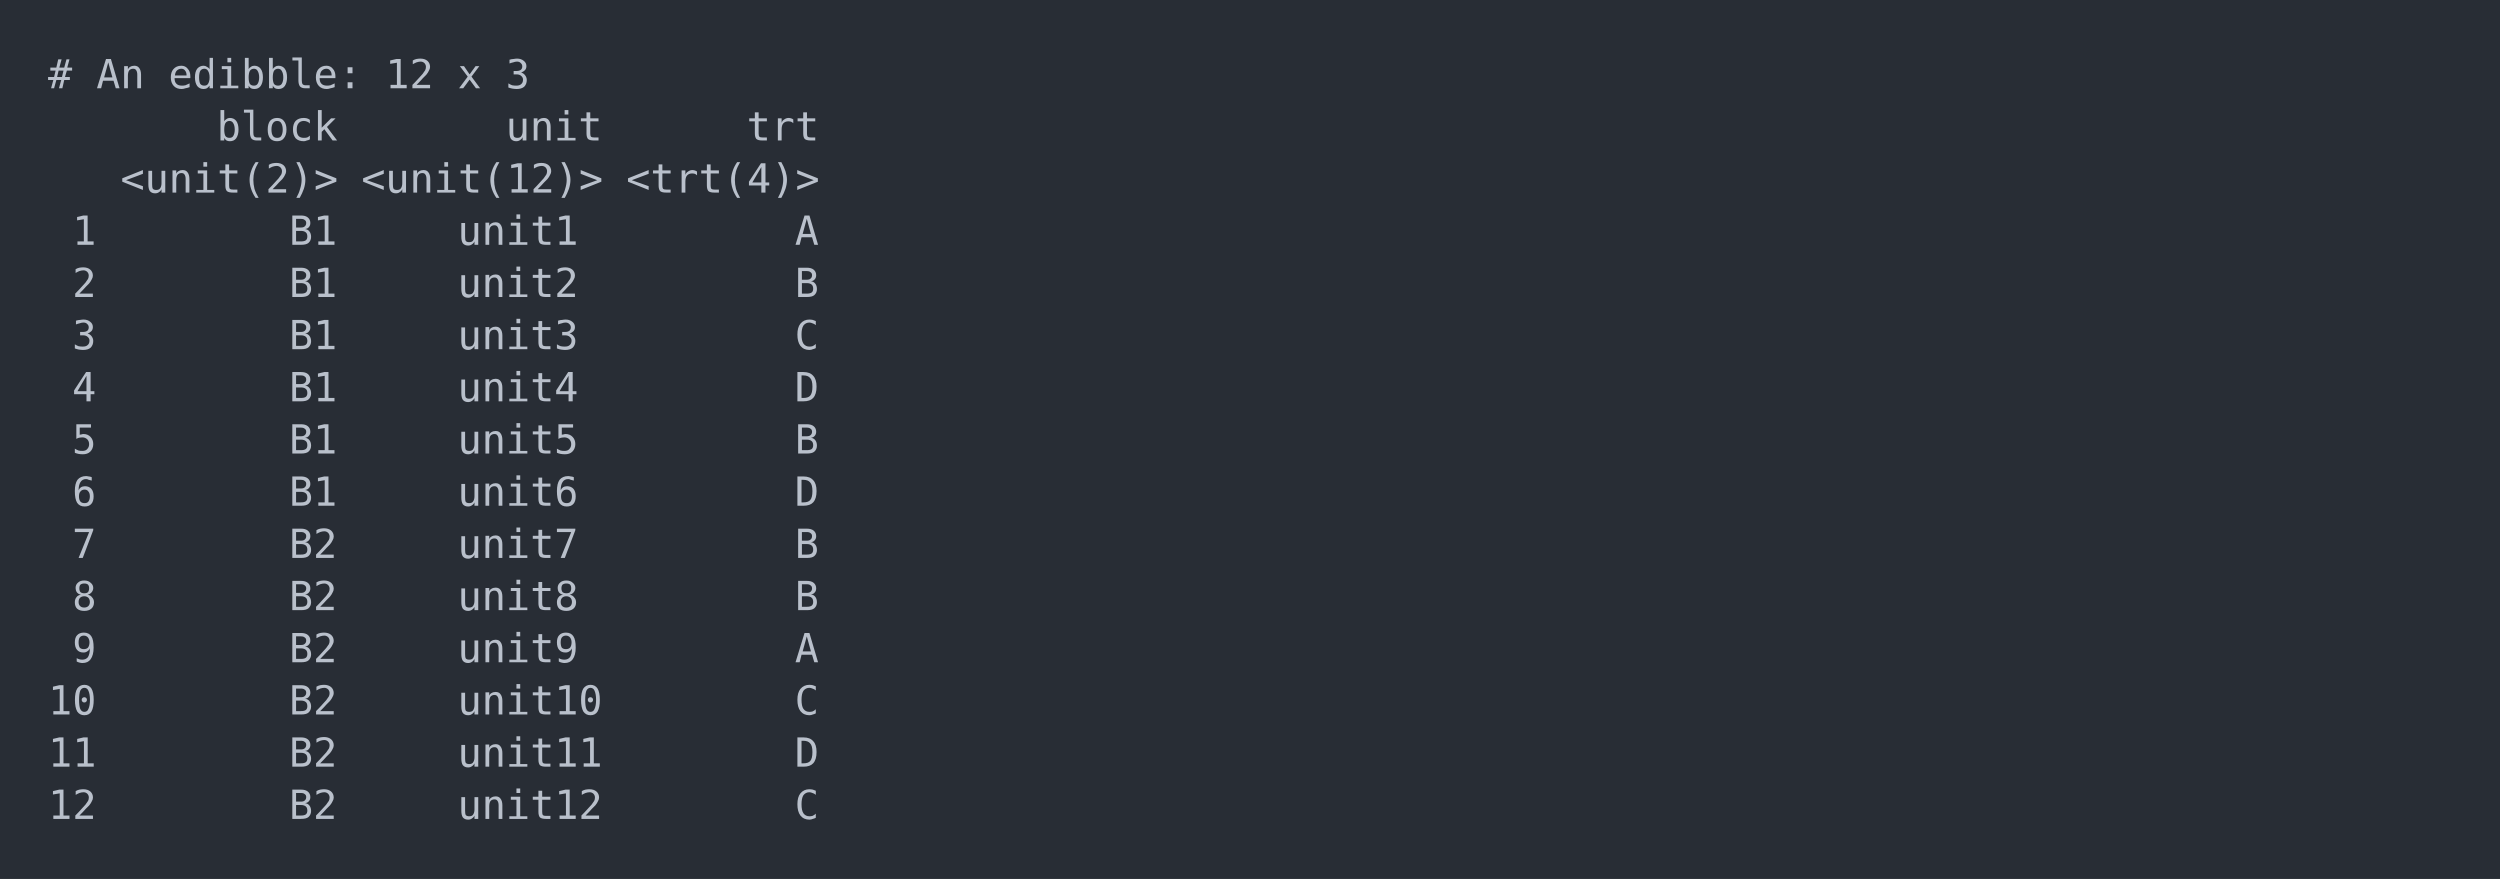
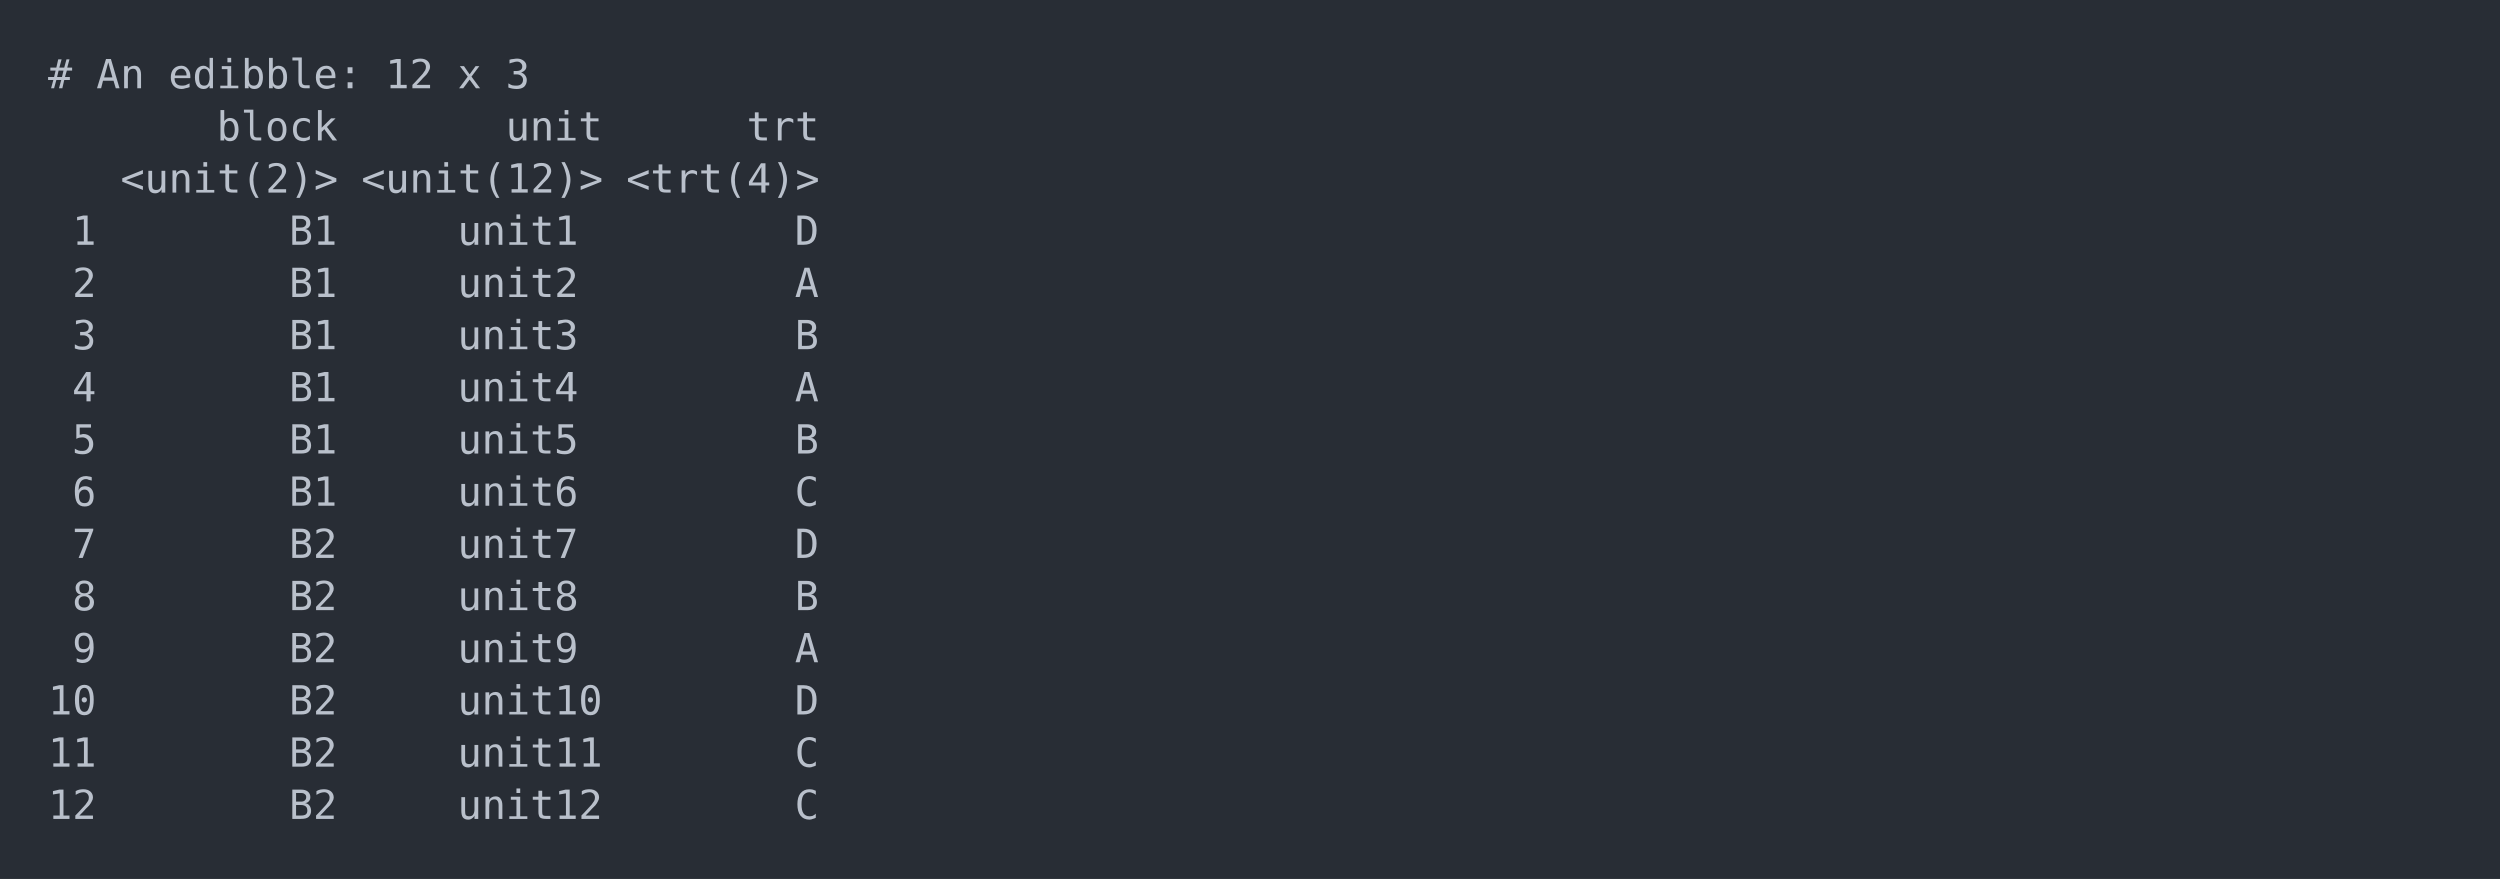
<svg xmlns="http://www.w3.org/2000/svg" xmlns:xlink="http://www.w3.org/1999/xlink" width="1040" height="365.65">
  <rect width="1040" height="365.65" rx="0" ry="0" class="a" />
  <svg height="325.65" viewBox="0 0 100 32.565" width="1000" x="20" y="20">
    <style>.a{fill:rgb(40,45,53)}.b{font-family:'Fira Code',Monaco,Consolas,Menlo,'Bitstream Vera Sans Mono','Powerline Symbols',monospace}.c{fill:transparent}.d{fill:rgb(185,192,203);white-space:pre}</style>
    <g font-family="'Fira Code',Monaco,Consolas,Menlo,'Bitstream Vera Sans Mono','Powerline Symbols',monospace" font-size="1.67" class="b">
      <defs>
        <symbol id="a">
          <rect height="16" width="100" x="0" y="0" class="c" />
        </symbol>
      </defs>
      <rect height="32.565" width="100" class="a" />
      <svg x="0" y="0" width="100">
        <svg x="0">
          <use xlink:href="#a" />
          <text x="0" y="1.67" class="d">#</text>
          <text x="2.004" y="1.67" class="d">An</text>
          <text x="5.01" y="1.67" class="d">edibble:</text>
          <text x="14.028" y="1.67" class="d">12</text>
          <text x="17.034" y="1.67" class="d">x</text>
          <text x="19.038" y="1.67" class="d">3</text>
          <text x="7.014" y="3.841" class="d">block</text>
          <text x="19.038" y="3.841" class="d">unit</text>
          <text x="29.058" y="3.841" class="d">trt</text>
          <text x="3.006" y="6.012" class="d">&lt;unit(2)&gt;</text>
          <text x="13.026" y="6.012" class="d">&lt;unit(12)&gt;</text>
          <text x="24.048" y="6.012" class="d">&lt;trt(4)&gt;</text>
          <text x="1.002" y="8.183" class="d">1</text>
          <text x="10.02" y="8.183" class="d">B1</text>
          <text x="17.034" y="8.183" class="d">unit1</text>
-           <text x="31.062" y="8.183" class="d">A</text>
+           <text x="31.062" y="8.183" class="d">D</text>
          <text x="1.002" y="10.354" class="d">2</text>
          <text x="10.02" y="10.354" class="d">B1</text>
          <text x="17.034" y="10.354" class="d">unit2</text>
-           <text x="31.062" y="10.354" class="d">B</text>
+           <text x="31.062" y="10.354" class="d">A</text>
          <text x="1.002" y="12.525" class="d">3</text>
          <text x="10.02" y="12.525" class="d">B1</text>
          <text x="17.034" y="12.525" class="d">unit3</text>
-           <text x="31.062" y="12.525" class="d">C</text>
+           <text x="31.062" y="12.525" class="d">B</text>
          <text x="1.002" y="14.696" class="d">4</text>
          <text x="10.02" y="14.696" class="d">B1</text>
          <text x="17.034" y="14.696" class="d">unit4</text>
-           <text x="31.062" y="14.696" class="d">D</text>
+           <text x="31.062" y="14.696" class="d">A</text>
          <text x="1.002" y="16.867" class="d">5</text>
          <text x="10.02" y="16.867" class="d">B1</text>
          <text x="17.034" y="16.867" class="d">unit5</text>
          <text x="31.062" y="16.867" class="d">B</text>
          <text x="1.002" y="19.038" class="d">6</text>
          <text x="10.02" y="19.038" class="d">B1</text>
          <text x="17.034" y="19.038" class="d">unit6</text>
-           <text x="31.062" y="19.038" class="d">D</text>
+           <text x="31.062" y="19.038" class="d">C</text>
          <text x="1.002" y="21.209" class="d">7</text>
          <text x="10.02" y="21.209" class="d">B2</text>
          <text x="17.034" y="21.209" class="d">unit7</text>
-           <text x="31.062" y="21.209" class="d">B</text>
+           <text x="31.062" y="21.209" class="d">D</text>
          <text x="1.002" y="23.38" class="d">8</text>
          <text x="10.02" y="23.38" class="d">B2</text>
          <text x="17.034" y="23.38" class="d">unit8</text>
          <text x="31.062" y="23.38" class="d">B</text>
          <text x="1.002" y="25.551" class="d">9</text>
          <text x="10.02" y="25.551" class="d">B2</text>
          <text x="17.034" y="25.551" class="d">unit9</text>
          <text x="31.062" y="25.551" class="d">A</text>
          <text x="0" y="27.722" class="d">10</text>
          <text x="10.02" y="27.722" class="d">B2</text>
          <text x="17.034" y="27.722" class="d">unit10</text>
-           <text x="31.062" y="27.722" class="d">C</text>
+           <text x="31.062" y="27.722" class="d">D</text>
          <text x="0" y="29.893" class="d">11</text>
          <text x="10.02" y="29.893" class="d">B2</text>
          <text x="17.034" y="29.893" class="d">unit11</text>
-           <text x="31.062" y="29.893" class="d">D</text>
+           <text x="31.062" y="29.893" class="d">C</text>
          <text x="0" y="32.064" class="d">12</text>
          <text x="10.02" y="32.064" class="d">B2</text>
          <text x="17.034" y="32.064" class="d">unit12</text>
          <text x="31.062" y="32.064" class="d">C</text>
        </svg>
      </svg>
    </g>
  </svg>
</svg>
